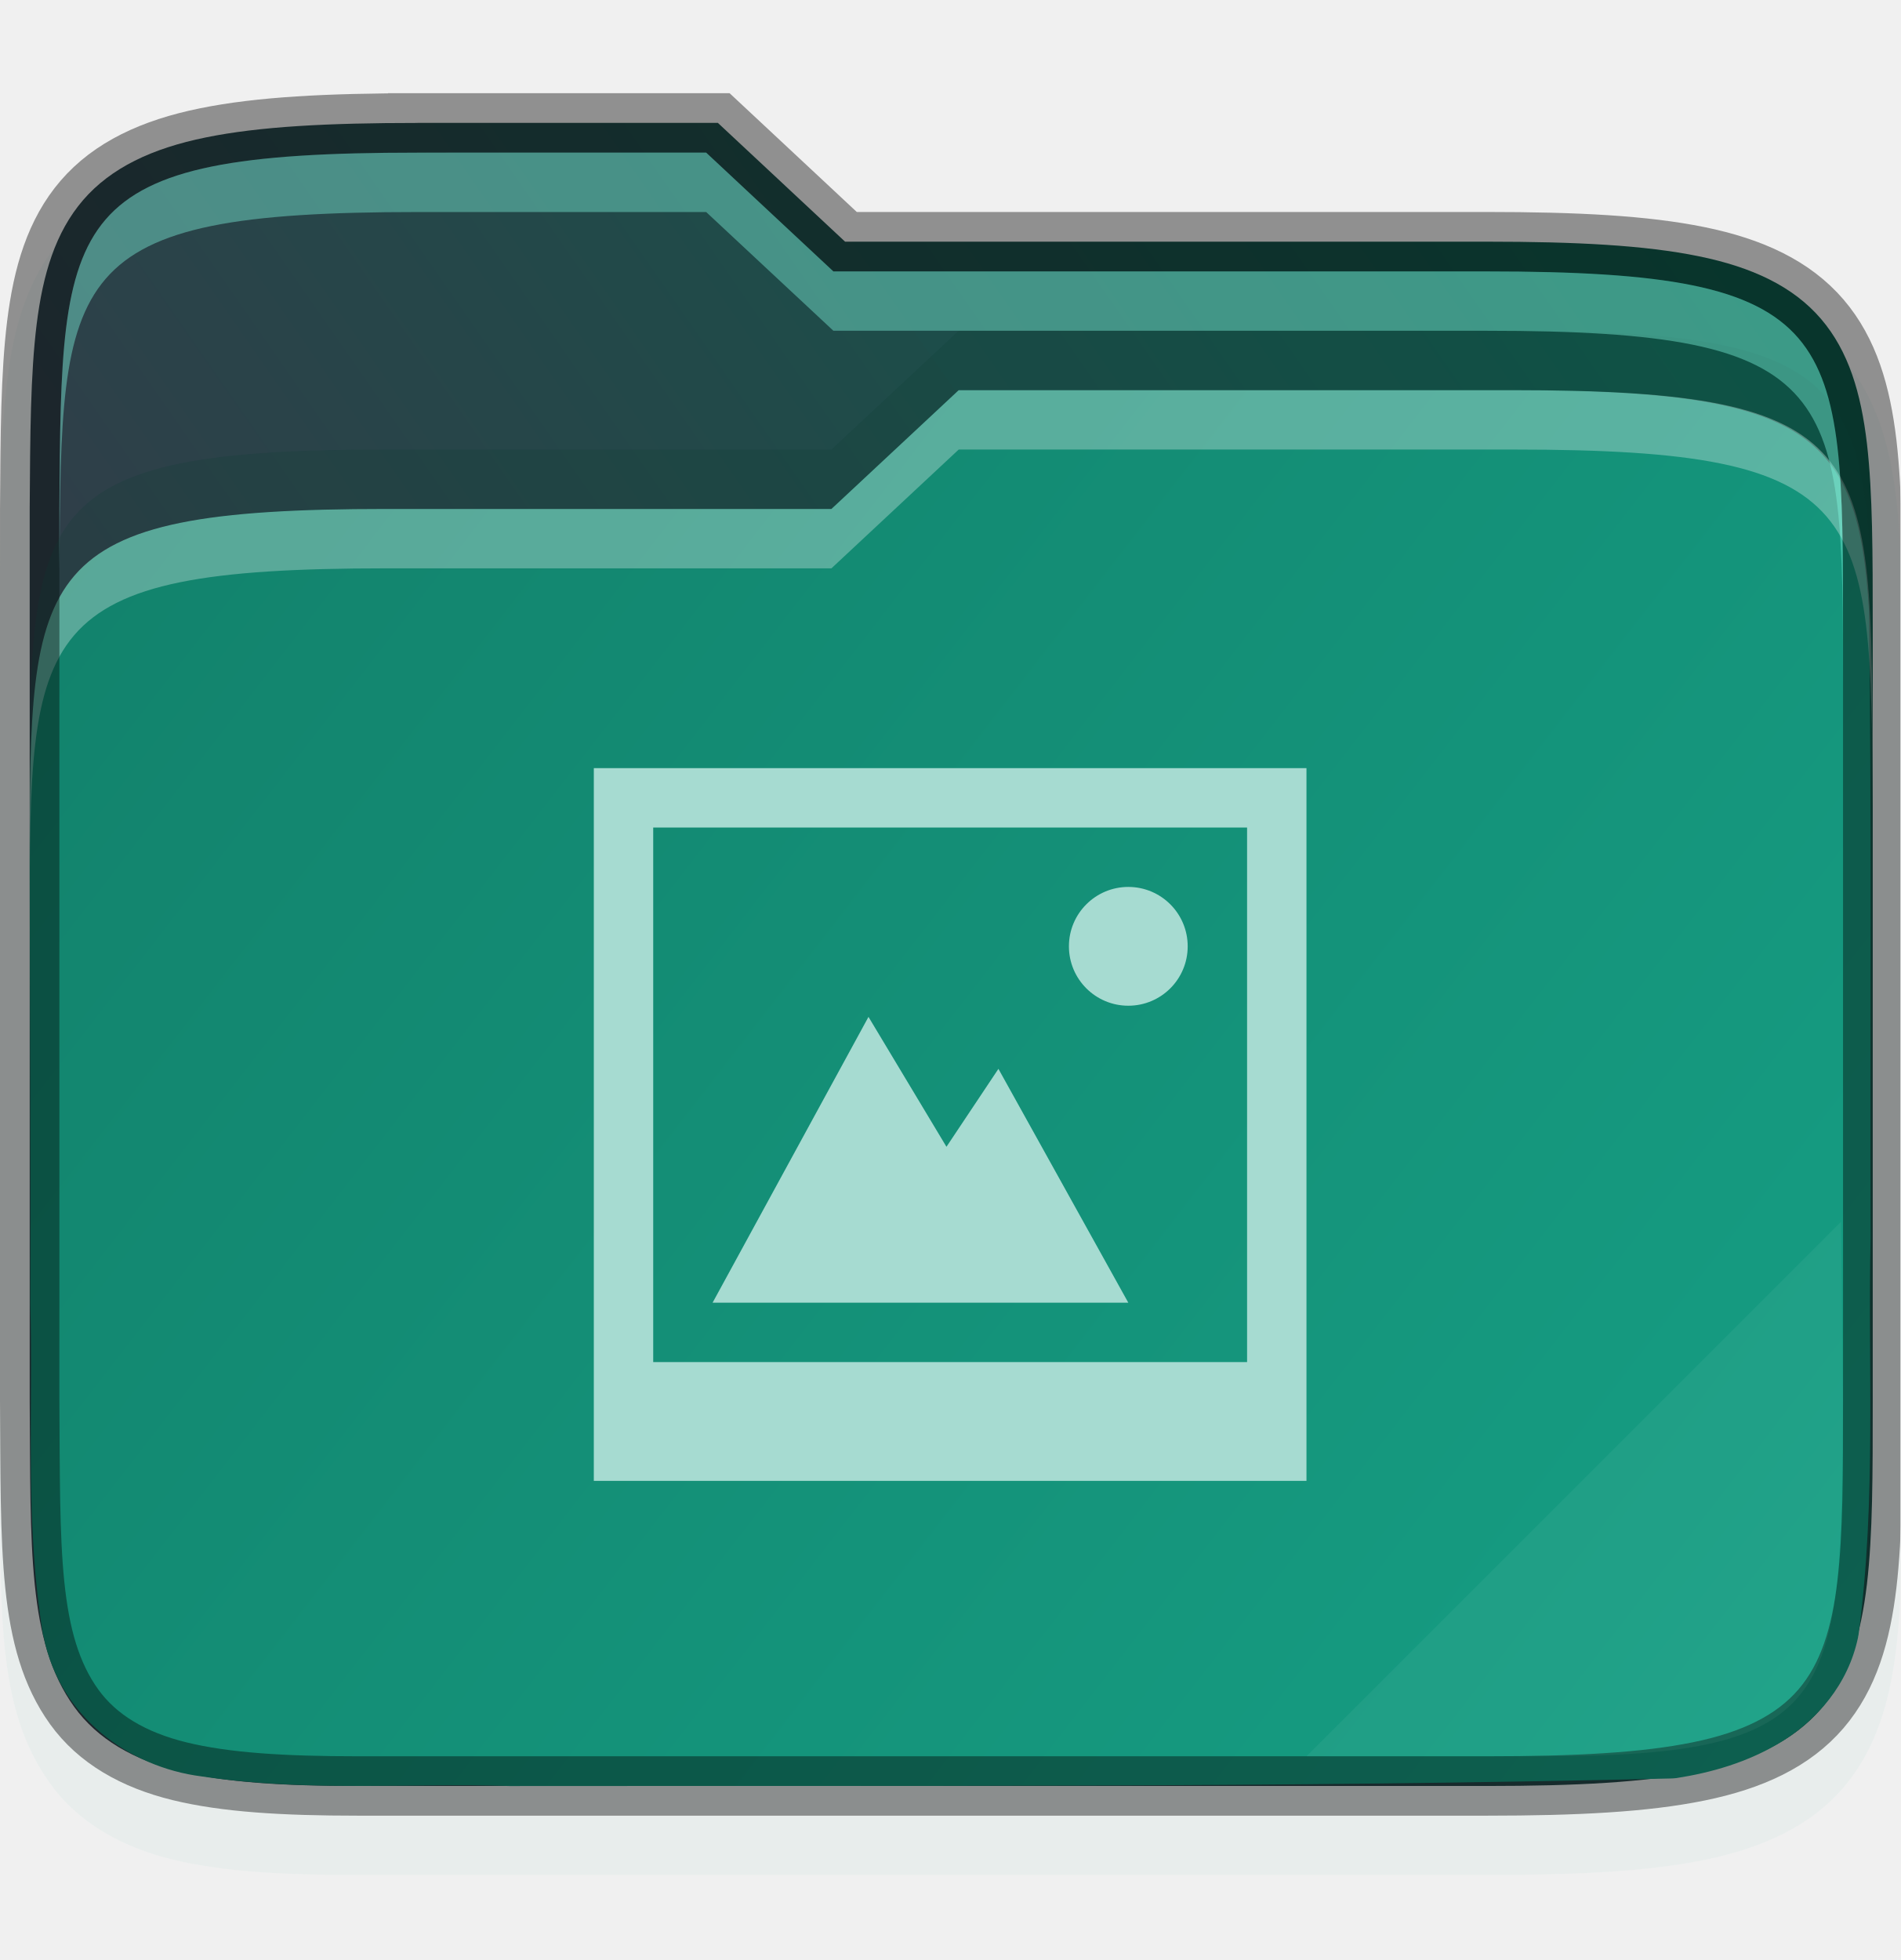
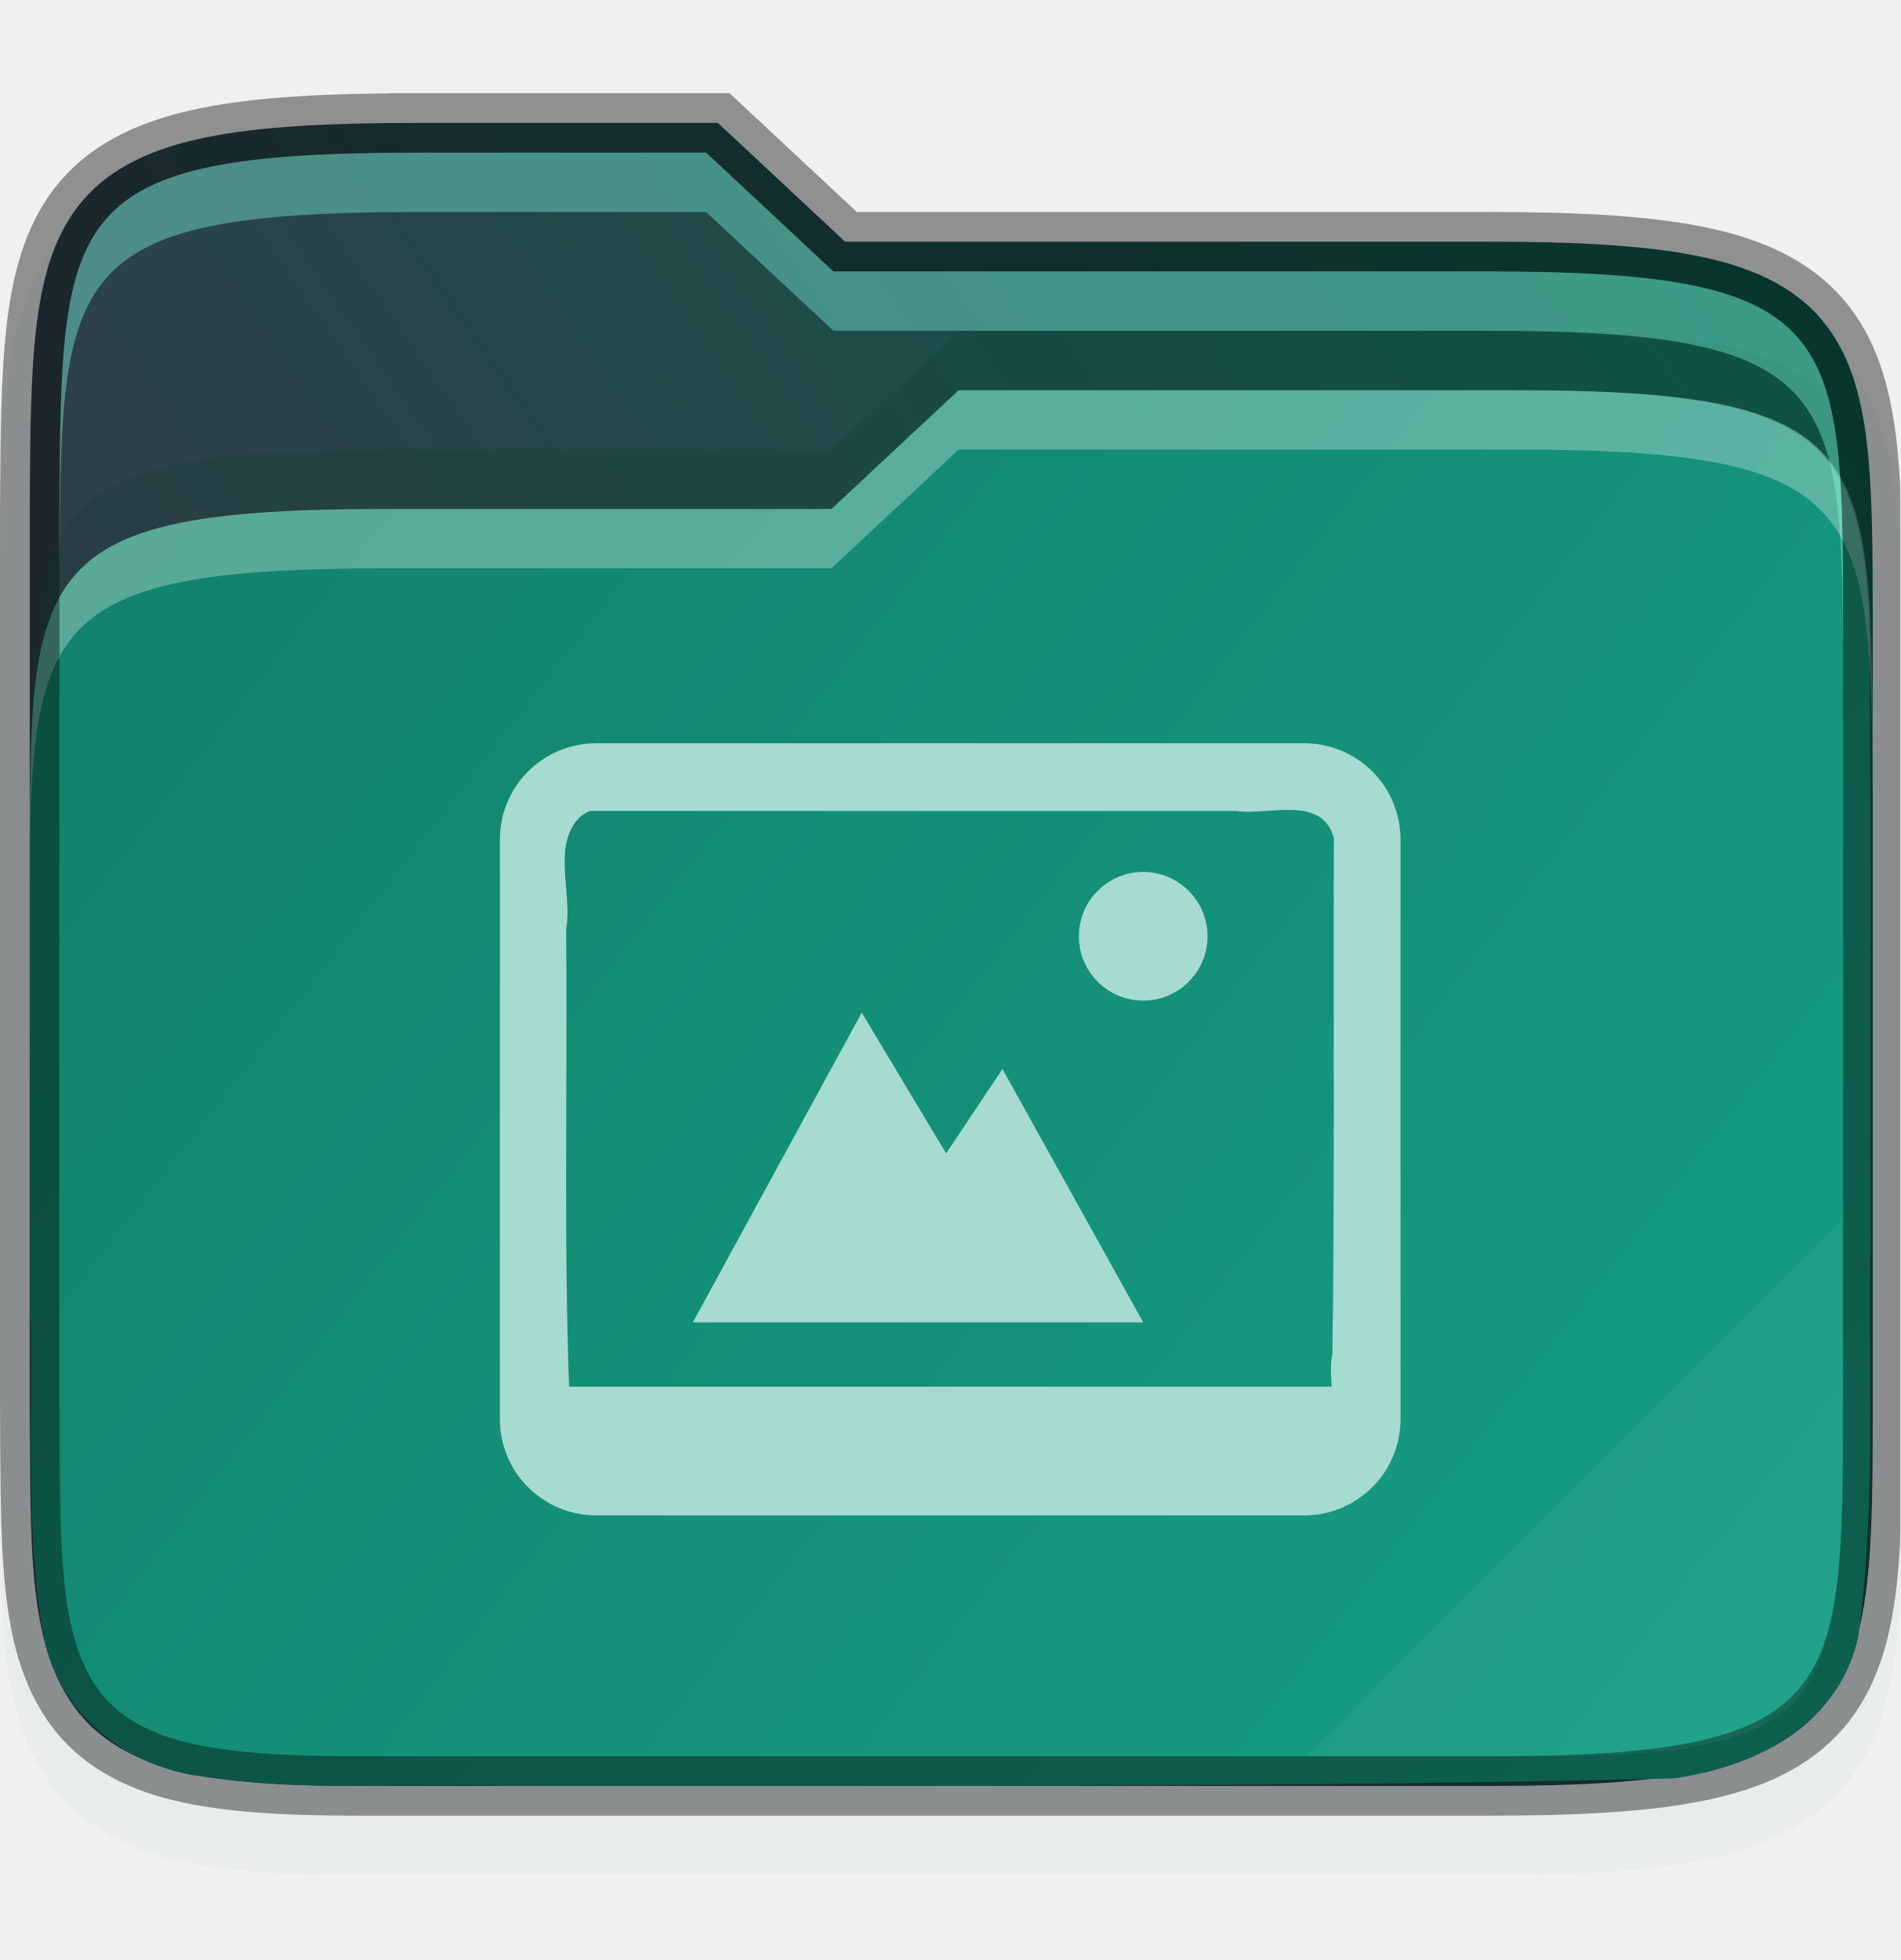
<svg xmlns="http://www.w3.org/2000/svg" width="32" height="33" viewBox="0 0 32 33" fill="none">
  <g id="folder-yaru-pictures" clip-path="url(#clip0)">
    <path id="ombra secondaria" opacity="0.1" d="M7.033 2.57C5.506 2.57 4.332 2.627 3.365 2.824C2.395 3.021 1.584 3.39 1.022 4.042C0.462 4.692 0.231 5.509 0.121 6.402C0.011 7.293 0.008 8.312 0 9.562V9.564V9.567V24.571V24.575V24.577C0.017 27.068 -0.083 28.74 0.842 30.026C1.318 30.689 2.049 31.099 2.904 31.308C3.75 31.514 4.751 31.569 6.033 31.569H25.033C26.56 31.569 27.735 31.512 28.701 31.315C29.671 31.117 30.48 30.751 31.041 30.096C31.599 29.445 31.827 28.626 31.932 27.733C32.036 26.841 32.033 25.819 32.033 24.569V11.569C32.033 10.32 32.033 9.297 31.932 8.405C31.827 7.512 31.599 6.693 31.041 6.042C30.48 5.388 29.671 5.021 28.701 4.823C27.735 4.626 26.56 4.569 25.033 4.569H14.428L12.285 2.57H11.891C9.827 2.569 7.979 2.57 7.533 2.57H7.033Z" fill="#A6DBD1" />
    <path id="secondario" d="M7.033 2.07C5.519 2.07 4.371 2.129 3.465 2.314C2.559 2.498 1.869 2.825 1.4 3.368C0.932 3.912 0.722 4.617 0.617 5.462C0.513 6.307 0.508 7.316 0.5 8.566V8.568V23.572V23.573C0.517 26.073 0.462 27.642 1.248 28.736C1.641 29.282 2.248 29.632 3.023 29.822C3.799 30.011 4.766 30.07 6.033 30.07H25.033C26.547 30.07 27.696 30.01 28.602 29.825C29.507 29.641 30.195 29.315 30.662 28.771C31.129 28.226 31.336 27.52 31.436 26.675C31.535 25.83 31.534 24.82 31.534 23.57V10.569C31.534 9.319 31.534 8.309 31.436 7.464C31.336 6.619 31.129 5.913 30.662 5.368C30.195 4.824 29.507 4.498 28.602 4.314C27.696 4.129 26.547 4.069 25.033 4.069H14.23L12.088 2.069H11.891C9.59 2.069 7.033 2.069 7.033 2.069L7.033 2.07Z" fill="url(#paint0_linear)" />
    <path id="primario" d="M16.143 6.569L14 8.569H6.5C0.533 8.569 0.5 9.566 0.5 14.495V14.569C0.5 17.027 0.519 19.483 0.51 21.929C0.51 21.94 0.51 21.948 0.51 21.959C0.564 23.723 0.409 25.596 0.725 27.529C0.725 27.541 0.735 27.548 0.735 27.559C1.002 28.896 2.164 29.753 3.395 29.909C5.207 30.178 6.952 30.014 8.577 30.071C8.587 30.071 8.596 30.071 8.606 30.071C15.1 30.064 21.614 30.098 28.121 29.944C28.157 29.944 28.193 29.941 28.229 29.937C28.802 29.848 29.435 29.675 30.012 29.317C30.589 28.96 31.12 28.366 31.287 27.567C31.287 27.549 31.297 27.527 31.297 27.507C31.599 25.226 31.449 22.988 31.498 20.843C31.498 20.835 31.498 20.828 31.498 20.82C31.487 17.32 31.518 13.805 31.471 10.285C31.294 7.283 30.423 6.57 25.501 6.57C25.501 6.57 18.444 6.57 16.143 6.57L16.143 6.569Z" fill="url(#paint1_linear)" />
-     <path id="contorno superiore del primario" opacity="0.3" d="M16.143 6.569L14 8.569H6.5C0.5 8.569 0.5 9.569 0.5 14.569V15.569C0.5 10.569 0.5 9.569 6.5 9.569H14L16.143 7.569C18.443 7.569 25.5 7.569 25.5 7.569C31.5 7.569 31.5 8.569 31.534 13.569V12.569C31.501 7.569 31.501 6.569 25.5 6.569C25.5 6.569 18.443 6.569 16.143 6.569V6.569Z" fill="white" />
+     <path id="immagine" fill-rule="evenodd" clip-rule="evenodd" d="M8.417 14.139C8.417 13.239 9.141 12.514 10.042 12.514H21.958C22.859 12.514 23.583 13.239 23.583 14.139V23.889C23.583 24.789 22.859 25.514 21.958 25.514H10.042C9.141 25.514 8.417 24.789 8.417 23.889V14.139ZM22.46 14.111C22.363 13.746 22.088 13.65 21.77 13.637L21.769 13.638C21.63 13.632 21.483 13.642 21.339 13.652C21.153 13.665 20.972 13.677 20.819 13.654H9.929L9.844 13.701L9.797 13.729C9.455 14.029 9.494 14.489 9.532 14.942C9.552 15.186 9.573 15.429 9.533 15.643C9.543 16.6 9.539 17.556 9.536 18.511C9.531 20.125 9.525 21.736 9.582 23.347H22.423L22.423 23.346C22.411 23.153 22.399 22.961 22.436 22.793C22.462 20.946 22.46 19.091 22.458 17.236C22.457 16.194 22.456 15.152 22.46 14.111ZM19.25 14.681C18.652 14.681 18.167 15.166 18.167 15.764C18.167 16.362 18.652 16.847 19.25 16.847C19.848 16.847 20.333 16.362 20.333 15.764C20.333 15.166 19.848 14.681 19.25 14.681ZM14.51 17.05L11.667 22.264H14.243H19.25L16.88 17.998L15.932 19.42L14.51 17.05Z" fill="#A6DBD1" />
+     <path id="contorno superiore del primario" opacity="0.3" d="M16.143 6.569L14 8.569H6.5C0.5 8.569 0.5 9.569 0.5 14.569V15.569C0.5 10.569 0.5 9.569 6.5 9.569H14L16.143 7.569C18.443 7.569 25.5 7.569 25.5 7.569C31.5 7.569 31.5 8.569 31.534 13.569V12.569C31.501 7.569 31.501 6.569 25.5 6.569C25.5 6.569 18.443 6.569 16.143 6.569Z" fill="white" />
    <path id="contorno" opacity="0.4" d="M7.033 2.07C5.519 2.07 4.371 2.129 3.465 2.314C2.559 2.498 1.869 2.825 1.4 3.368C0.932 3.912 0.722 4.617 0.617 5.462C0.513 6.307 0.508 7.316 0.5 8.566V8.568V23.572V23.573C0.517 26.073 0.462 27.642 1.248 28.736C1.641 29.282 2.248 29.632 3.023 29.822C3.799 30.011 4.766 30.07 6.033 30.07H25.033C26.547 30.07 27.696 30.01 28.602 29.825C29.507 29.641 30.195 29.315 30.662 28.771C31.129 28.226 31.336 27.52 31.436 26.675C31.535 25.83 31.534 24.82 31.534 23.57V10.569C31.534 9.319 31.534 8.309 31.436 7.464C31.336 6.619 31.129 5.913 30.662 5.368C30.195 4.824 29.507 4.498 28.602 4.314C27.696 4.129 26.547 4.069 25.033 4.069H14.23L12.088 2.069H11.891C9.59 2.069 7.033 2.069 7.033 2.069L7.033 2.07Z" stroke="black" stroke-width="1" />
-     <path id="ombra" opacity="0.2" d="M16.143 5.569L14 7.569H6.5C0.5 7.569 0.5 8.569 0.5 13.569V14.569C0.5 9.569 0.5 8.569 6.5 8.569H14L16.143 6.569C18.443 6.569 25.5 6.569 25.5 6.569C31.5 6.569 31.5 7.569 31.534 12.569V11.569C31.501 6.569 31.501 5.569 25.5 5.569C25.5 5.569 18.443 5.569 16.143 5.569V5.569Z" fill="#083A31" />
-     <path id="contorno superiore del secondario" opacity="0.4" d="M7.033 2.57C1.033 2.57 1.033 3.57 1 8.569V9.57C1.033 4.569 1.033 3.57 7.033 3.57C7.033 3.57 9.59 3.569 11.891 3.57L14.033 5.569H25.033C31.033 5.569 31.033 6.569 31.033 11.569V10.569C31.033 5.57 31.033 4.57 25.033 4.57H14.033L11.891 2.57C9.59 2.569 7.033 2.57 7.033 2.57V2.57Z" fill="#83FCE4" />
+     <path id="ombra" opacity="0.2" d="M16.143 5.569L14 7.569H6.5C0.5 7.569 0.5 8.569 0.5 13.569V14.569C0.5 9.569 0.5 8.569 6.5 8.569H14L16.143 6.569C18.443 6.569 25.5 6.569 25.5 6.569C31.5 6.569 31.5 7.569 31.534 12.569V11.569C31.501 6.569 31.501 5.569 25.5 5.569C25.5 5.569 18.443 5.569 16.143 5.569Z" fill="#083A31" />
+     <path id="contorno superiore del secondario" opacity="0.4" d="M7.033 2.57C1.033 2.57 1.033 3.57 1 8.569V9.57C1.033 4.569 1.033 3.57 7.033 3.57C7.033 3.57 9.59 3.569 11.891 3.57L14.033 5.569H25.033C31.033 5.569 31.033 6.569 31.033 11.569V10.569C31.033 5.57 31.033 4.57 25.033 4.57H14.033L11.891 2.57C9.59 2.569 7.033 2.57 7.033 2.57Z" fill="#83FCE4" />
    <path id="effetto piega" opacity="0.05" d="M31 20.569L22 29.569H26C31 29.569 31 28.569 31.033 23.569L31 20.569Z" fill="white" />
-     <g id="immagine">
-       <path id="path4527-9-6" d="M18.999 14.933C18.447 14.933 17.999 15.381 17.999 15.933C17.999 16.486 18.447 16.933 18.999 16.933C19.552 16.933 19.999 16.486 19.999 15.933C19.999 15.381 19.552 14.933 18.999 14.933Z" fill="#A6DBD1" />
-       <path id="rect4520-2" d="M9.999 12.933V24.933H21.999V12.933H9.999ZM10.999 13.933H20.999V22.933H10.999V13.933Z" fill="#A6DBD1" />
-       <path id="path4156-1-1" d="M14.624 17.121L11.999 21.933H14.378H18.999L16.812 17.996L15.937 19.308L14.624 17.121Z" fill="#A6DBD1" />
-     </g>
  </g>
  <defs>
    <linearGradient id="paint0_linear" x1="31.534" y1="5.021" x2="9.25" y2="20.521" gradientUnits="userSpaceOnUse">
      <stop stop-color="#0C5A4A" />
      <stop offset="1" stop-color="#2F3F49" />
    </linearGradient>
    <linearGradient id="paint1_linear" x1="1" y1="6.569" x2="32" y2="30.569" gradientUnits="userSpaceOnUse">
      <stop stop-color="#12816B" />
      <stop offset="1" stop-color="  #16A085" />
    </linearGradient>
    <clipPath id="clip0">
      <rect width="32" height="32" fill="white" transform="translate(0 0.513947)" />
    </clipPath>
  </defs>
</svg>
